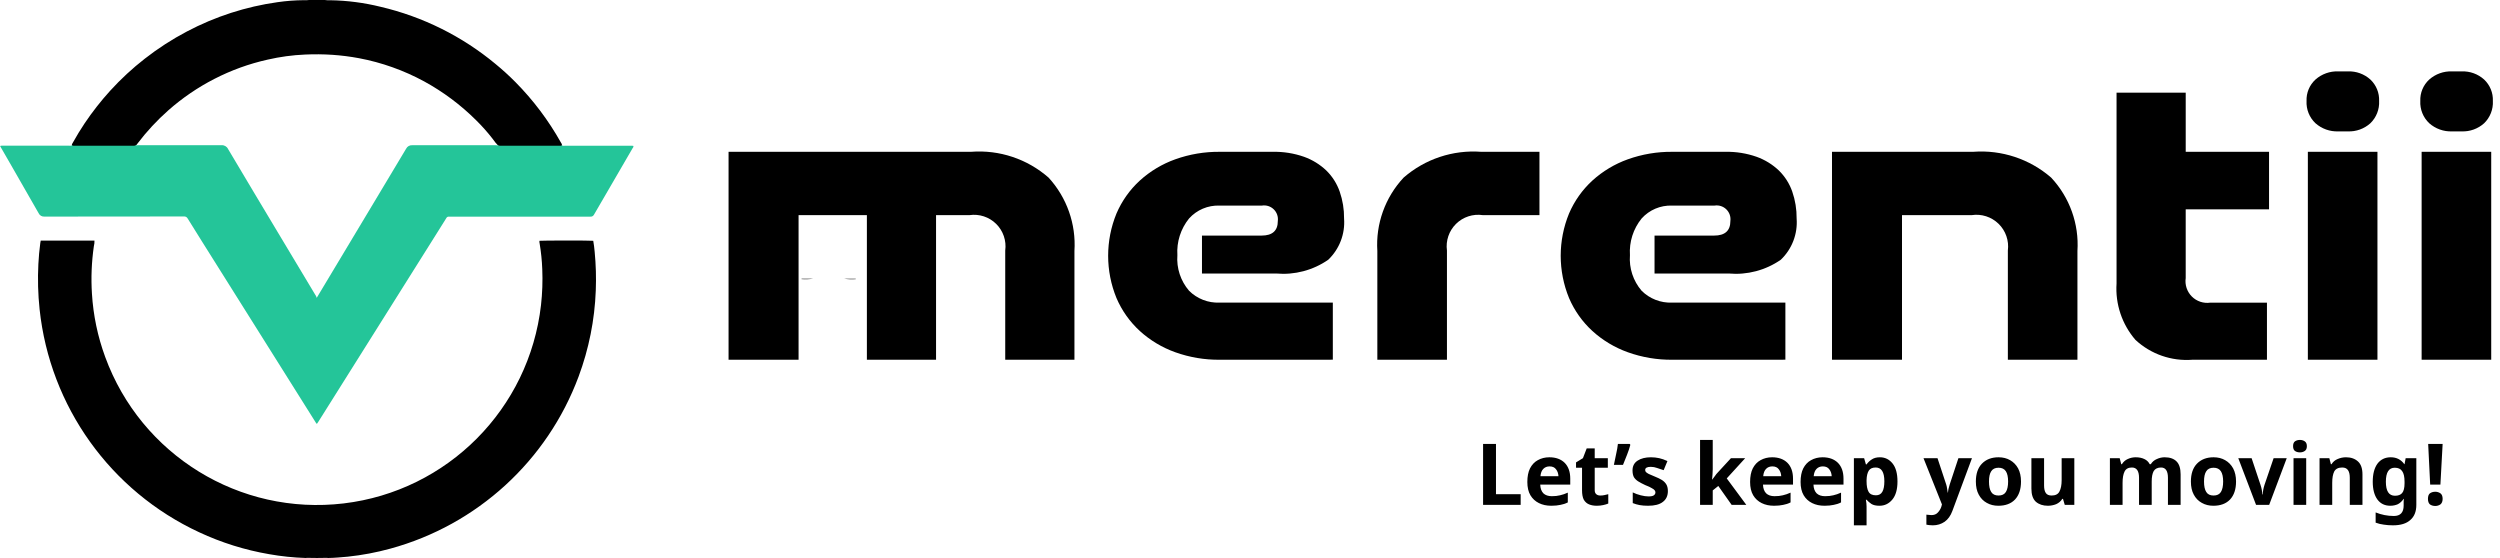
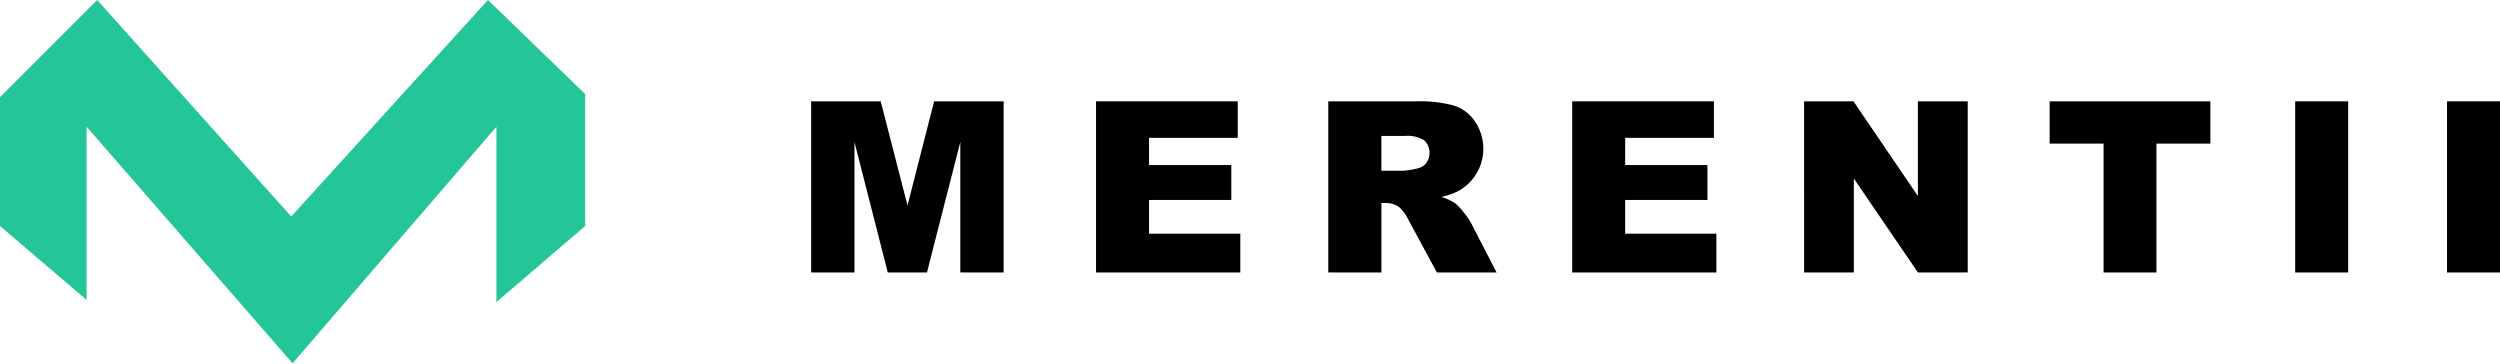
- <svg xmlns="http://www.w3.org/2000/svg" width="175.661" height="39.206" viewBox="0 0 175.661 39.206">
+ <svg xmlns="http://www.w3.org/2000/svg" width="227.48" height="33.059" viewBox="0 0 227.48 33.059">
  <defs>
-     <style>.a{font-size:6px;font-family:Montserrat-SemiBold, Montserrat;font-weight:600;}.b{fill:#8c8c8c;}.c{fill:#24c599;}</style>
+     <style>.a{fill:#24c599;}</style>
  </defs>
-   <g transform="translate(-232.833 -730.501)">
-     <g transform="translate(284.023 735.516)">
-       <g transform="translate(0)">
-         <path d="M359.134,767.377v-7.671a2.213,2.213,0,0,0-2.518-2.489h-2.343v10.16h-4.86v-10.16h-4.8v10.16h-4.919V752.766h17.041a7.4,7.4,0,0,1,5.446,1.815,6.973,6.973,0,0,1,1.816,5.154v7.642Z" transform="translate(-339.692 -747.115)" />
-         <path d="M403.22,767.377a9.012,9.012,0,0,1-3.133-.527,7.419,7.419,0,0,1-2.489-1.493,6.746,6.746,0,0,1-1.64-2.313,7.831,7.831,0,0,1,0-5.944,6.752,6.752,0,0,1,1.64-2.313,7.419,7.419,0,0,1,2.489-1.493,9.022,9.022,0,0,1,3.133-.527h3.719a6.248,6.248,0,0,1,2.2.351,4.447,4.447,0,0,1,1.566.966,3.833,3.833,0,0,1,.937,1.479,5.593,5.593,0,0,1,.307,1.888,3.632,3.632,0,0,1-1.112,2.9,5.554,5.554,0,0,1-3.66.967h-5.212v-2.665h4.187q1.143,0,1.142-1.025a.971.971,0,0,0-1.113-1.083h-2.986a2.746,2.746,0,0,0-2.138.907,3.713,3.713,0,0,0-.82,2.577,3.437,3.437,0,0,0,.82,2.5,2.863,2.863,0,0,0,2.138.834h7.964v4.011Z" transform="translate(-368.699 -747.115)" />
-         <path d="M434.858,767.377v-7.642a6.905,6.905,0,0,1,1.845-5.154,7.458,7.458,0,0,1,5.446-1.815h4.1v4.45h-3.982a2.213,2.213,0,0,0-2.518,2.489v7.671Z" transform="translate(-389.27 -747.115)" />
-         <path d="M469.6,767.377a9.012,9.012,0,0,1-3.133-.527,7.419,7.419,0,0,1-2.489-1.493,6.74,6.74,0,0,1-1.64-2.313,7.831,7.831,0,0,1,0-5.944,6.745,6.745,0,0,1,1.64-2.313,7.419,7.419,0,0,1,2.489-1.493,9.022,9.022,0,0,1,3.133-.527h3.719a6.248,6.248,0,0,1,2.2.351,4.448,4.448,0,0,1,1.566.966,3.839,3.839,0,0,1,.937,1.479,5.6,5.6,0,0,1,.307,1.888,3.632,3.632,0,0,1-1.112,2.9,5.553,5.553,0,0,1-3.66.967h-5.212v-2.665h4.187q1.142,0,1.142-1.025a.971.971,0,0,0-1.113-1.083h-2.986a2.746,2.746,0,0,0-2.138.907,3.713,3.713,0,0,0-.82,2.577,3.437,3.437,0,0,0,.82,2.5,2.864,2.864,0,0,0,2.138.834h7.964v4.011Z" transform="translate(-403.28 -747.115)" />
-         <path d="M513.9,767.377v-7.671a2.227,2.227,0,0,0-2.548-2.489h-4.89v10.16h-4.919V752.766h9.926a7.5,7.5,0,0,1,5.475,1.815,6.905,6.905,0,0,1,1.845,5.154v7.642Z" transform="translate(-424.009 -747.115)" />
-         <path d="M548.617,762.855a5.287,5.287,0,0,1-4-1.391,5.505,5.505,0,0,1-1.332-3.967v-13.41h4.86v4.158H554v4.041h-5.856v4.831a1.526,1.526,0,0,0,1.727,1.727h3.982v4.011Z" transform="translate(-445.757 -742.593)" />
-         <path d="M573.384,745.186a2.286,2.286,0,0,1-1.6-.571,2.007,2.007,0,0,1-.629-1.566,1.937,1.937,0,0,1,.629-1.508,2.286,2.286,0,0,1,1.6-.571h.674a2.232,2.232,0,0,1,1.581.571,1.961,1.961,0,0,1,.615,1.508,2.032,2.032,0,0,1-.615,1.566,2.232,2.232,0,0,1-1.581.571Zm-2.137,16.046V746.62h4.89v14.611Z" transform="translate(-460.277 -740.969)" />
-         <path d="M590.07,745.186a2.285,2.285,0,0,1-1.6-.571,2.007,2.007,0,0,1-.63-1.566,1.937,1.937,0,0,1,.63-1.508,2.285,2.285,0,0,1,1.6-.571h.673a2.233,2.233,0,0,1,1.581.571,1.961,1.961,0,0,1,.615,1.508,2.032,2.032,0,0,1-.615,1.566,2.233,2.233,0,0,1-1.581.571Zm-2.137,16.046V746.62h4.89v14.611Z" transform="translate(-468.969 -740.969)" />
-       </g>
-       <text class="a" transform="translate(52.471 30.459)">
-         <tspan x="0" y="0">Let’s keep you moving!</tspan>
-       </text>
-     </g>
-     <path class="b" d="M350.4,771.4l.006-.059h.814A1.928,1.928,0,0,1,350.4,771.4Z" transform="translate(-61.249 -21.278)" />
-     <path class="b" d="M357.456,771.345l.006.059a1.921,1.921,0,0,1-.82-.059Z" transform="translate(-64.499 -21.278)" />
-     <g transform="translate(232.833 730.501)">
-       <path d="M260.05,730.5h1.09a1.744,1.744,0,0,0,.384.018,15.772,15.772,0,0,1,3.549.462,19.641,19.641,0,0,1,8.062,4.009,18.3,18.3,0,0,1,1.408,1.281,19.722,19.722,0,0,1,3.192,4.241c.043.078.127.159.04.262a.52.52,0,0,1-.251.034H273.63a.577.577,0,0,1-.267-.036,4.029,4.029,0,0,1-.44-.539,13.1,13.1,0,0,0-1.143-1.283,16.159,16.159,0,0,0-3.656-2.731,15.718,15.718,0,0,0-4.568-1.627,16.353,16.353,0,0,0-1.872-.238,17.043,17.043,0,0,0-1.922-.019,14.481,14.481,0,0,0-2.627.356,15.6,15.6,0,0,0-3.752,1.358,15.773,15.773,0,0,0-3.224,2.2,16.13,16.13,0,0,0-2.172,2.34.681.681,0,0,1-.159.177.559.559,0,0,1-.267.037H243.67a.562.562,0,0,1-.25-.031c-.1-.106,0-.192.04-.273q.381-.685.816-1.336a20.083,20.083,0,0,1,1.794-2.288,19.516,19.516,0,0,1,2.431-2.25,19.76,19.76,0,0,1,2.954-1.909,19.44,19.44,0,0,1,6.379-2.062,13.759,13.759,0,0,1,1.829-.139A1.76,1.76,0,0,0,260.05,730.5Z" transform="translate(-238.326 -730.501)" />
-       <path class="c" d="M272.305,751.818a.061.061,0,0,0,.031,0,.307.307,0,0,0,.182.018h4.631a.514.514,0,0,1,.188.012c.022.076-.034.127-.067.182q-.909,1.568-1.82,3.133c-.294.5-.592,1.007-.881,1.515a.252.252,0,0,1-.256.139q-4.912-.006-9.824,0a.736.736,0,0,1-.1,0,.186.186,0,0,0-.2.11c-.2.33-.409.654-.615.981L255.2,771.231c-.03.047-.062.094-.1.147a.261.261,0,0,1-.094-.115q-3.984-6.339-7.967-12.679c-.341-.543-.684-1.085-1.017-1.632a.27.27,0,0,0-.271-.147c-3.263,0-6.526,0-9.79.009a.416.416,0,0,1-.419-.247c-.595-1.051-1.2-2.1-1.8-3.142l-.849-1.474-.054-.1a.481.481,0,0,1,.205-.019h4.649a.308.308,0,0,0,.182-.018.058.058,0,0,0,.03,0,.3.3,0,0,0,.166.02h4.1a.368.368,0,0,0,.183-.022.864.864,0,0,1,.186-.015c1.952,0,3.9,0,5.857,0a.471.471,0,0,1,.46.267c1.228,2.075,2.472,4.142,3.71,6.212q1.2,2.008,2.408,4.015a.564.564,0,0,1,.111.232l4.288-7.148c.666-1.109,1.335-2.217,1.994-3.33a.445.445,0,0,1,.438-.246c1.958.006,3.916,0,5.874,0a.861.861,0,0,1,.186.015.369.369,0,0,0,.183.022h4.1A.3.3,0,0,0,272.305,751.818Z" transform="translate(-232.833 -741.595)" />
-       <path d="M258.792,788.083a.791.791,0,0,0-.1-.01q-.688.019-1.376,0a.8.8,0,0,0-.1.01,18.084,18.084,0,0,1-2.57-.268,19.331,19.331,0,0,1-4.917-1.54,19.552,19.552,0,0,1-11.213-15.669,20.364,20.364,0,0,1-.086-3.179c.023-.493.072-.984.135-1.474.007-.056.02-.111.031-.171h3.776a1.4,1.4,0,0,1-.044.4,16.138,16.138,0,0,0-.134,3.327,15.628,15.628,0,0,0,.93,4.445,15.844,15.844,0,0,0,30.624-3.648,16.405,16.405,0,0,0,.088-2.516,14.257,14.257,0,0,0-.185-1.81.533.533,0,0,1-.014-.185c.126-.023,3.588-.028,3.781,0,.05.254.072.514.1.773a19.994,19.994,0,0,1,.078,2.721,19.409,19.409,0,0,1-1.207,6.045,19.635,19.635,0,0,1-13.228,12.092,18.608,18.608,0,0,1-2.988.564C259.709,788.031,259.252,788.076,258.792,788.083Z" transform="translate(-235.734 -748.876)" />
+   <g transform="translate(-161.806 -304.115)">
+     <path class="a" d="M292.665,330.118V318.394l8.841-8.841,17.66,19.7,17.9-19.7,8.841,8.553v12.013l-8.073,6.919V321.084l-18.548,21.527-18.74-21.527v15.761Z" transform="translate(-130.859 -5.437)" />
+     <g transform="translate(235.615 313.335)">
+       <path d="M112.615,417.626h6.327l2.44,9.473,2.423-9.473h6.323V433.2h-3.94V421.322L123.152,433.2h-3.566l-3.03-11.874V433.2h-3.94Z" transform="translate(-112.615 -417.626)" />
+       <path d="M193.158,417.626h12.893v3.324H197.98v2.475h7.487V426.6H197.98v3.069h8.305V433.2H193.158Z" transform="translate(-167.236 -417.626)" />
+       <path d="M258.82,433.2V417.626h8.018a11.65,11.65,0,0,1,3.409.382,3.63,3.63,0,0,1,1.9,1.418,4.4,4.4,0,0,1-1.35,6.282,5.818,5.818,0,0,1-1.69.616,4.8,4.8,0,0,1,1.253.575,4.872,4.872,0,0,1,.77.818,6.115,6.115,0,0,1,.674.967l2.33,4.512H268.7l-2.572-4.758a3.633,3.633,0,0,0-.871-1.2,2.021,2.021,0,0,0-1.179-.361h-.425V433.2Zm4.832-9.261h2.028a7.226,7.226,0,0,0,1.274-.213,1.272,1.272,0,0,0,.781-.489,1.577,1.577,0,0,0-.175-2.06,2.891,2.891,0,0,0-1.795-.4h-2.114Z" transform="translate(-211.766 -417.626)" />
+       <path d="M327.781,417.626h12.893v3.324H332.6v2.475h7.487V426.6H332.6v3.069h8.3V433.2H327.781Z" transform="translate(-258.532 -417.626)" />
+       <path d="M393.343,417.626h4.492l5.862,8.614v-8.614h4.535V433.2H403.7l-5.83-8.549V433.2h-4.524Z" transform="translate(-302.994 -417.626)" />
+       <path d="M462.765,417.626h14.624v3.844h-4.906V433.2h-4.811V421.47h-4.906Z" transform="translate(-350.073 -417.626)" />
+       <path d="M532.188,417.626h4.822V433.2h-4.822Z" transform="translate(-397.153 -417.626)" />
+       <path d="M575.114,417.626h4.821V433.2h-4.821Z" transform="translate(-426.264 -417.626)" />
    </g>
  </g>
</svg>
